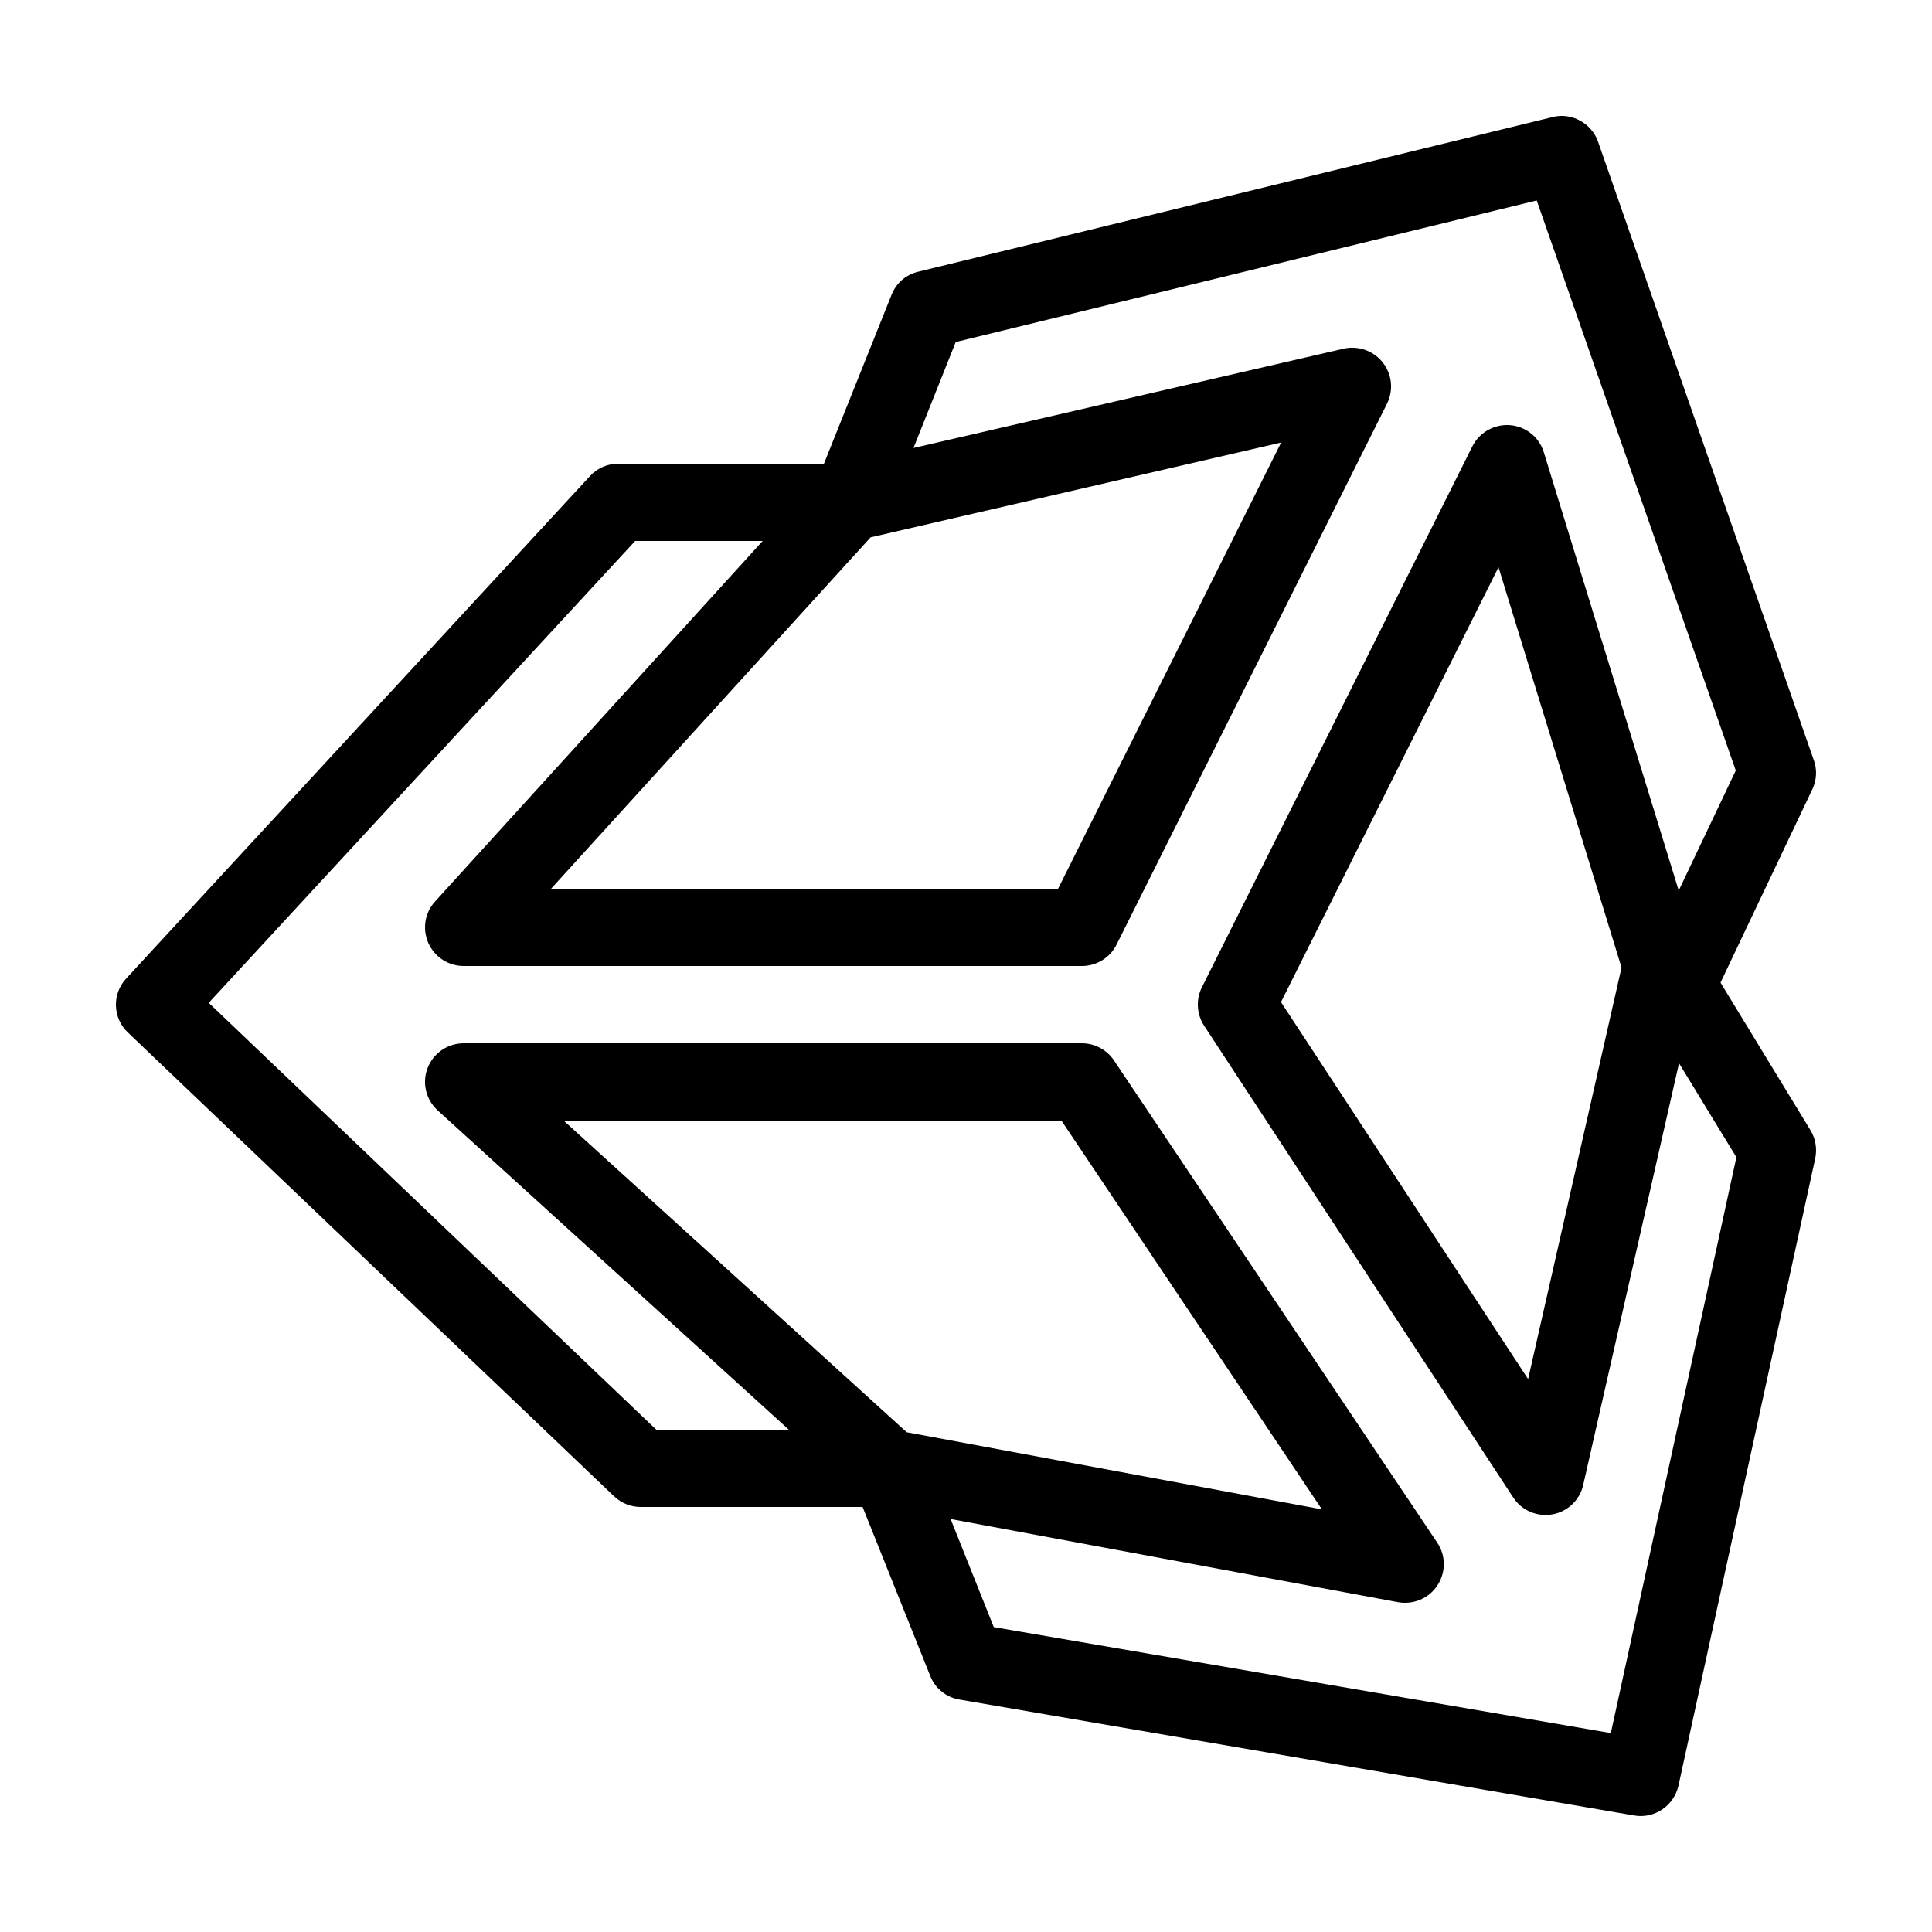
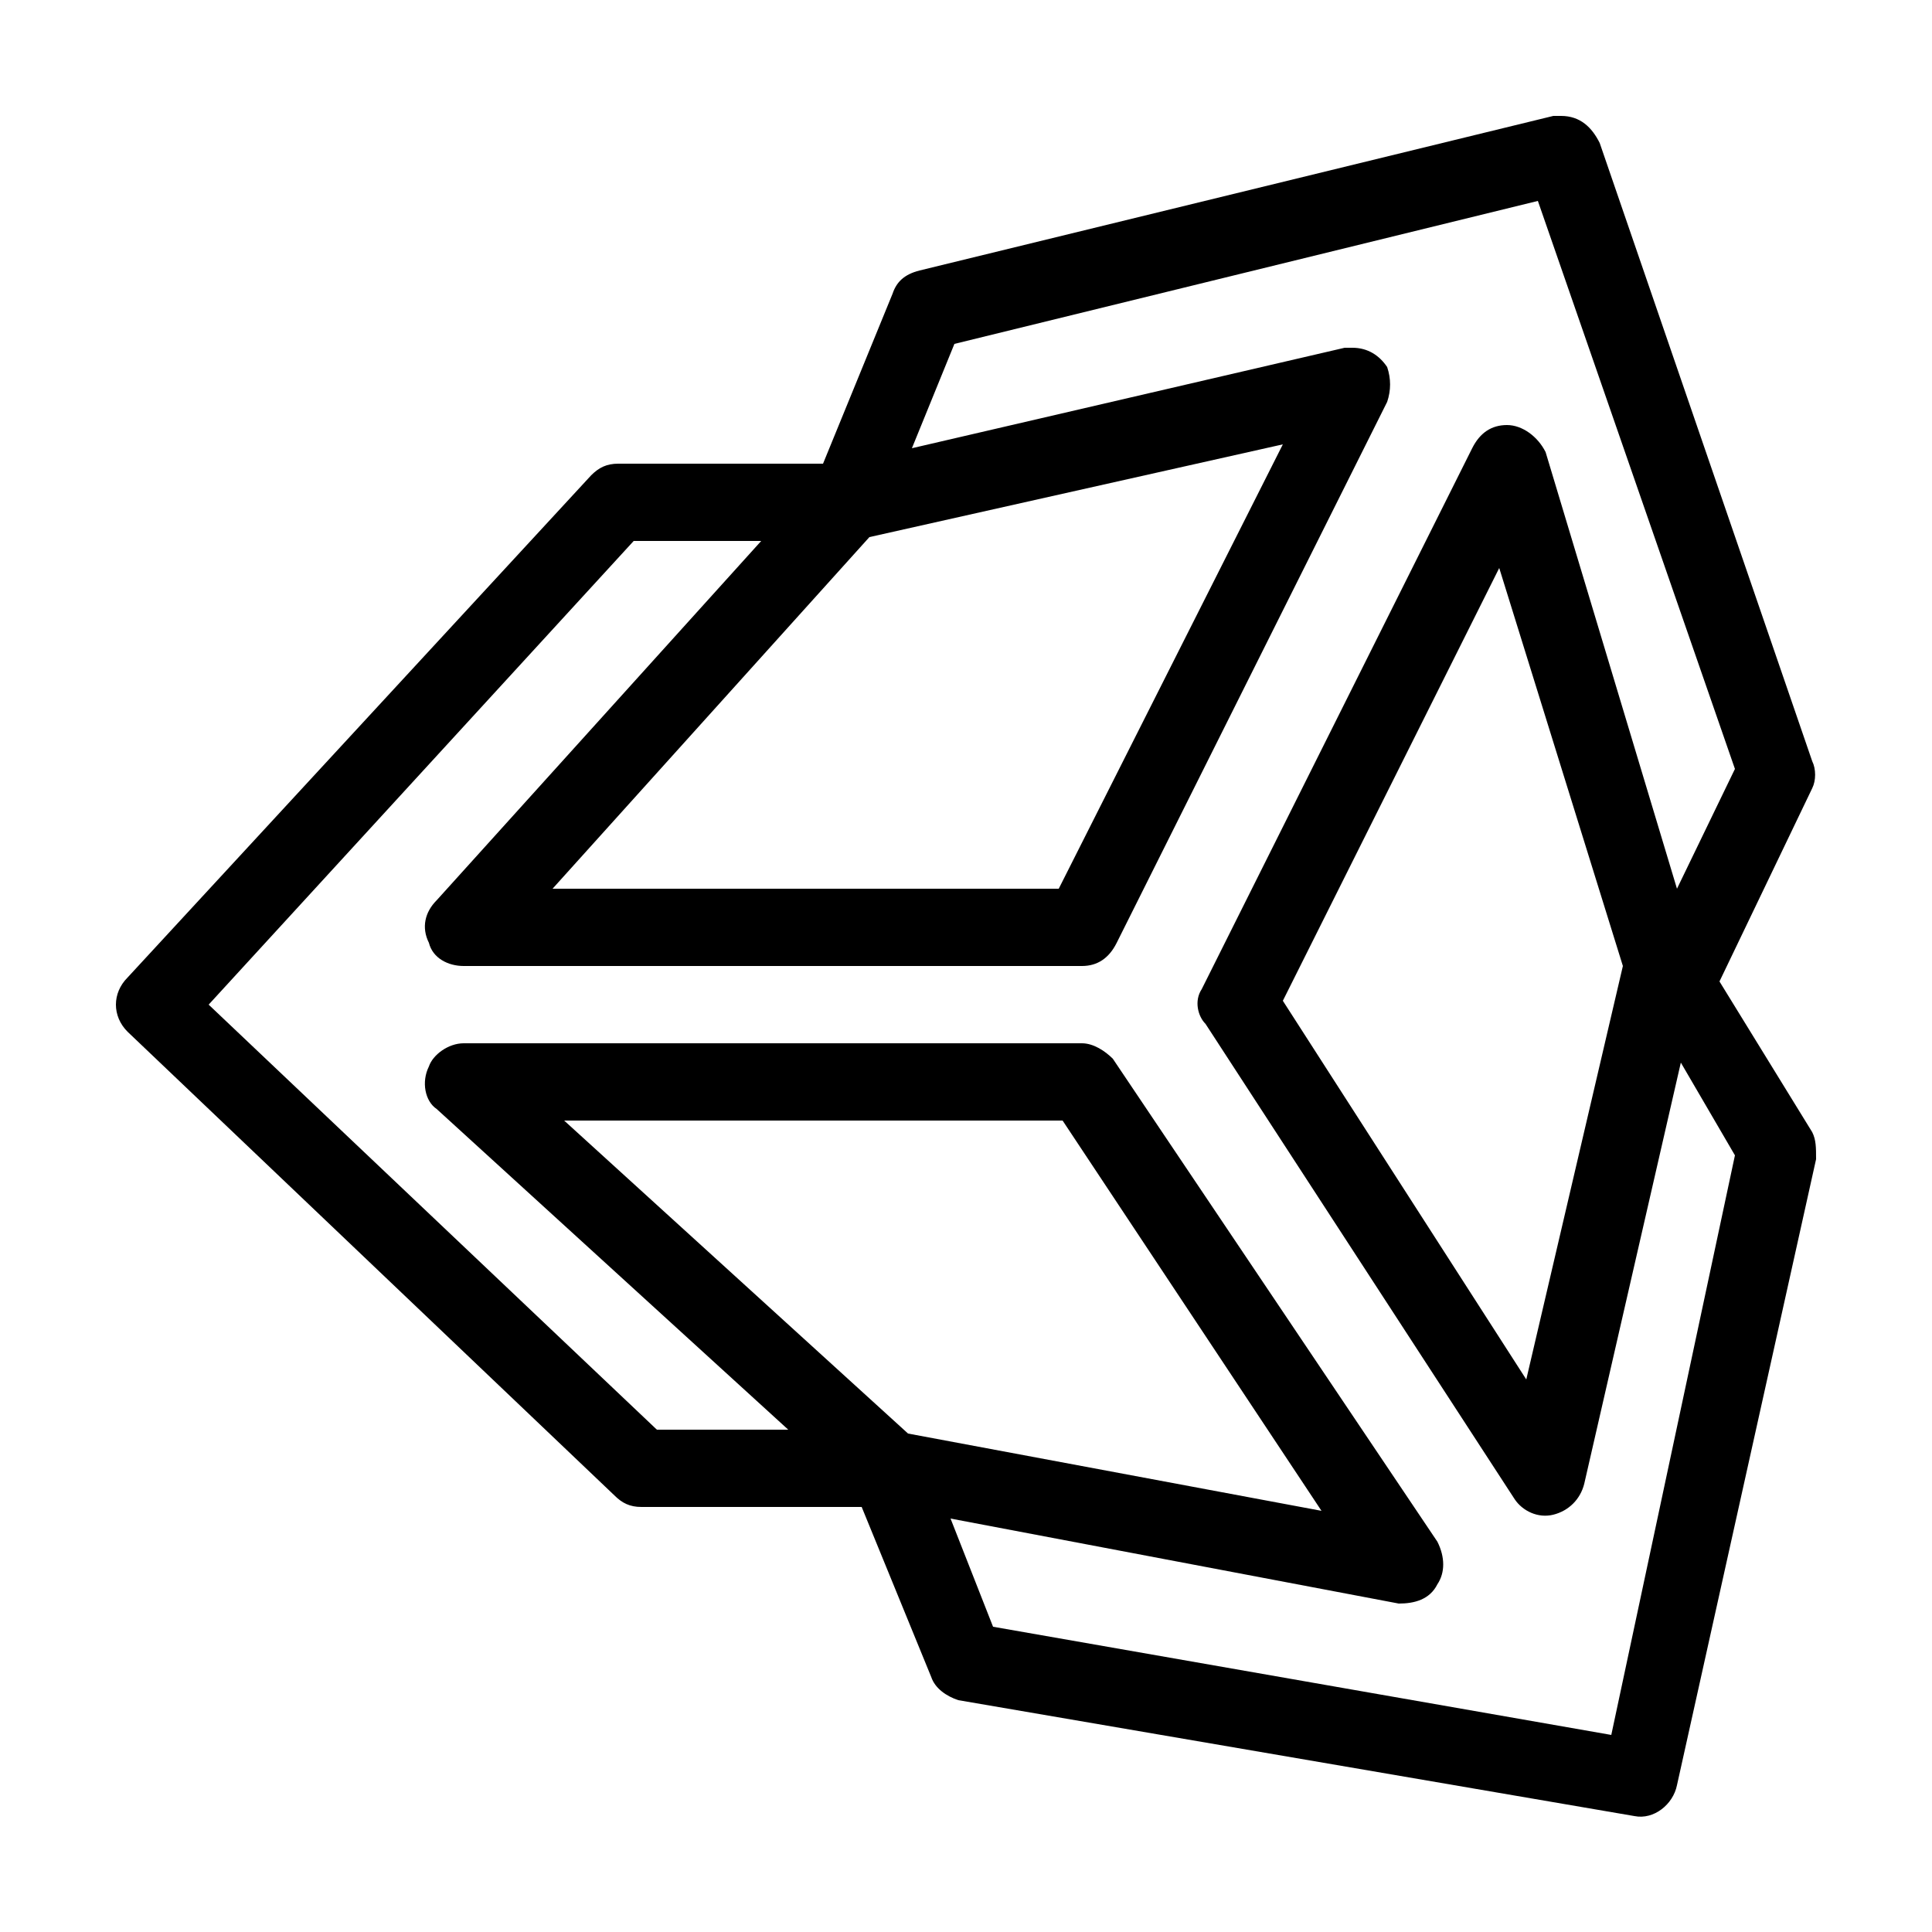
- <svg xmlns="http://www.w3.org/2000/svg" fill="#000000" viewBox="0 0 50 50" width="150px" height="150px">
-   <path d="M 40.449 3 C 40.359 2.996 40.266 3.008 40.176 3.031 L 23.766 7.031 C 23.449 7.105 23.191 7.328 23.074 7.629 L 21.324 12 L 16 12 C 15.723 12 15.453 12.117 15.266 12.324 L 3.266 25.324 C 2.895 25.723 2.914 26.348 3.312 26.723 L 15.891 38.723 C 16.078 38.902 16.324 39 16.582 39 L 22.324 39 L 24.074 43.371 C 24.199 43.695 24.488 43.926 24.828 43.984 L 42.289 46.984 C 42.816 47.078 43.32 46.734 43.438 46.215 L 46.977 29.984 C 47.031 29.734 46.988 29.469 46.855 29.25 L 44.527 25.43 L 46.902 20.43 C 47.016 20.191 47.031 19.918 46.941 19.672 L 41.359 3.672 C 41.223 3.281 40.859 3.016 40.449 3 Z M 39.77 5.188 L 44.922 19.941 L 43.445 23.047 L 39.953 11.703 C 39.824 11.277 39.422 10.988 38.973 11 C 38.605 11.012 38.27 11.223 38.105 11.551 L 31.105 25.551 C 30.945 25.871 30.969 26.25 31.164 26.547 L 39.164 38.758 C 39.383 39.094 39.785 39.262 40.18 39.191 C 40.57 39.121 40.887 38.82 40.973 38.43 L 43.453 27.516 L 44.938 29.949 L 41.688 44.852 L 25.719 42.109 L 24.602 39.312 L 36.184 41.465 C 36.578 41.535 36.98 41.367 37.199 41.031 C 37.422 40.691 37.422 40.258 37.195 39.922 L 28.828 27.441 C 28.645 27.168 28.332 27 28 27 L 12 27 C 11.586 27 11.215 27.254 11.066 27.641 C 10.918 28.023 11.023 28.461 11.328 28.738 L 20.414 37 L 16.984 37 L 5.402 25.953 L 16.438 14 L 19.738 14 L 11.262 23.328 C 10.992 23.621 10.926 24.043 11.086 24.406 C 11.246 24.766 11.605 25 12 25 L 28 25 C 28.379 25 28.727 24.785 28.895 24.449 L 35.895 10.449 C 36.047 10.141 36.035 9.781 35.859 9.488 C 35.684 9.195 35.375 9.012 35.031 9 C 34.945 8.996 34.859 9.004 34.777 9.023 L 23.641 11.594 L 24.734 8.852 Z M 33.156 11.453 L 27.383 23 L 14.262 23 L 22.531 13.906 Z M 38.781 14.68 L 41.965 25.039 L 39.547 35.691 L 33.152 25.934 Z M 14.586 29 L 27.469 29 L 34.211 39.062 L 23.465 37.066 Z" />
+ <svg xmlns="http://www.w3.org/2000/svg" viewBox="0 0 50 50" width="150" height="150">
+   <path d="M40.4 3C40.4 3 40.3 3 40.2 3L23.8 7C23.4 7.1 23.2 7.3 23.1 7.6L21.3 12 16 12C15.7 12 15.5 12.1 15.3 12.3L3.3 25.3C2.9 25.7 2.9 26.3 3.3 26.7L15.9 38.7C16.1 38.9 16.3 39 16.6 39L22.3 39 24.1 43.4C24.2 43.7 24.5 43.9 24.8 44L42.3 47C42.8 47.1 43.3 46.7 43.4 46.2L47 30C47 29.7 47 29.5 46.9 29.3L44.5 25.4 46.9 20.4C47 20.2 47 19.9 46.9 19.7L41.4 3.7C41.2 3.3 40.9 3 40.4 3ZM39.8 5.2L44.9 19.9 43.4 23 40 11.7C39.8 11.3 39.4 11 39 11 38.6 11 38.3 11.2 38.1 11.6L31.1 25.6C30.9 25.9 31 26.3 31.2 26.5L39.2 38.8C39.4 39.1 39.8 39.3 40.2 39.2 40.6 39.1 40.9 38.8 41 38.4L43.5 27.5 44.9 29.9 41.7 44.9 25.7 42.1 24.6 39.3 36.2 41.5C36.6 41.5 37 41.4 37.2 41 37.4 40.7 37.4 40.3 37.2 39.9L28.8 27.4C28.6 27.2 28.3 27 28 27L12 27C11.6 27 11.2 27.3 11.1 27.6 10.9 28 11 28.5 11.3 28.7L20.4 37 17 37 5.4 26 16.4 14 19.7 14 11.3 23.3C11 23.6 10.9 24 11.1 24.4 11.2 24.8 11.6 25 12 25L28 25C28.4 25 28.7 24.8 28.9 24.4L35.9 10.4C36 10.1 36 9.8 35.9 9.5 35.7 9.2 35.4 9 35 9 34.9 9 34.9 9 34.8 9L23.6 11.6 24.7 8.9ZM33.2 11.5L27.4 23 14.3 23 22.5 13.9ZM38.8 14.7L42 25 39.5 35.7 33.2 25.9ZM14.6 29L27.5 29 34.2 39.1 23.5 37.1Z" />
</svg>
